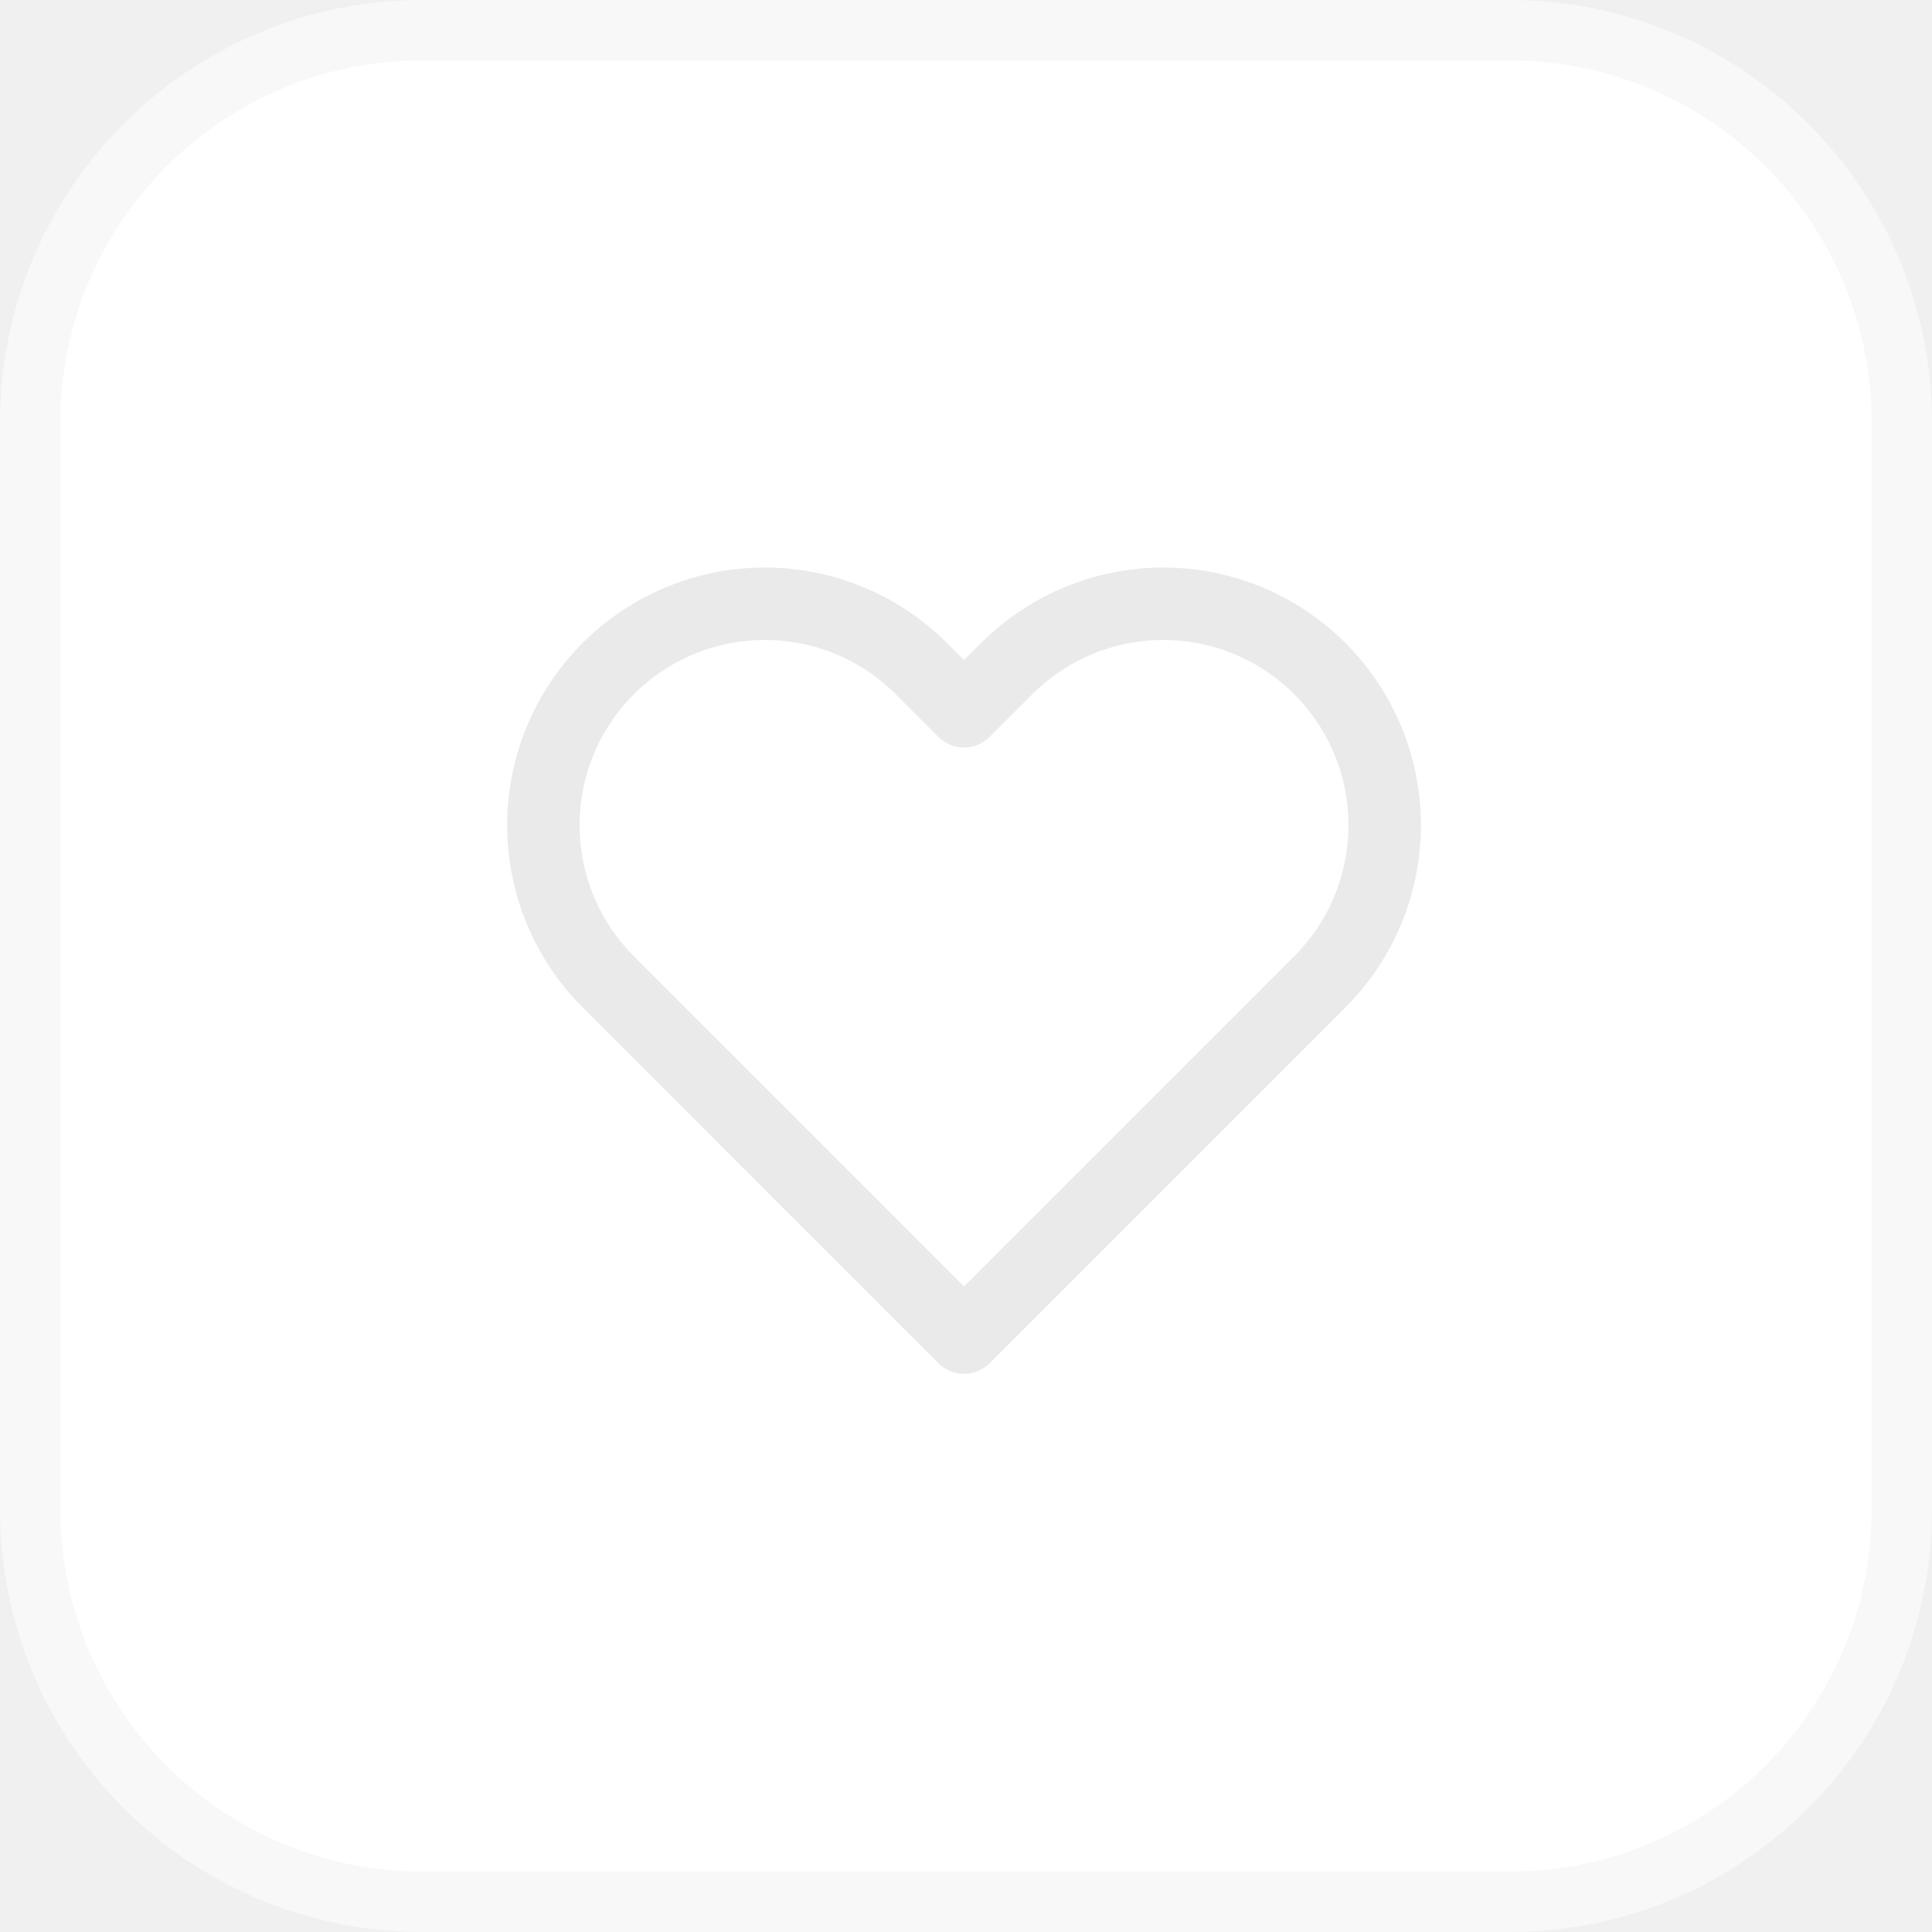
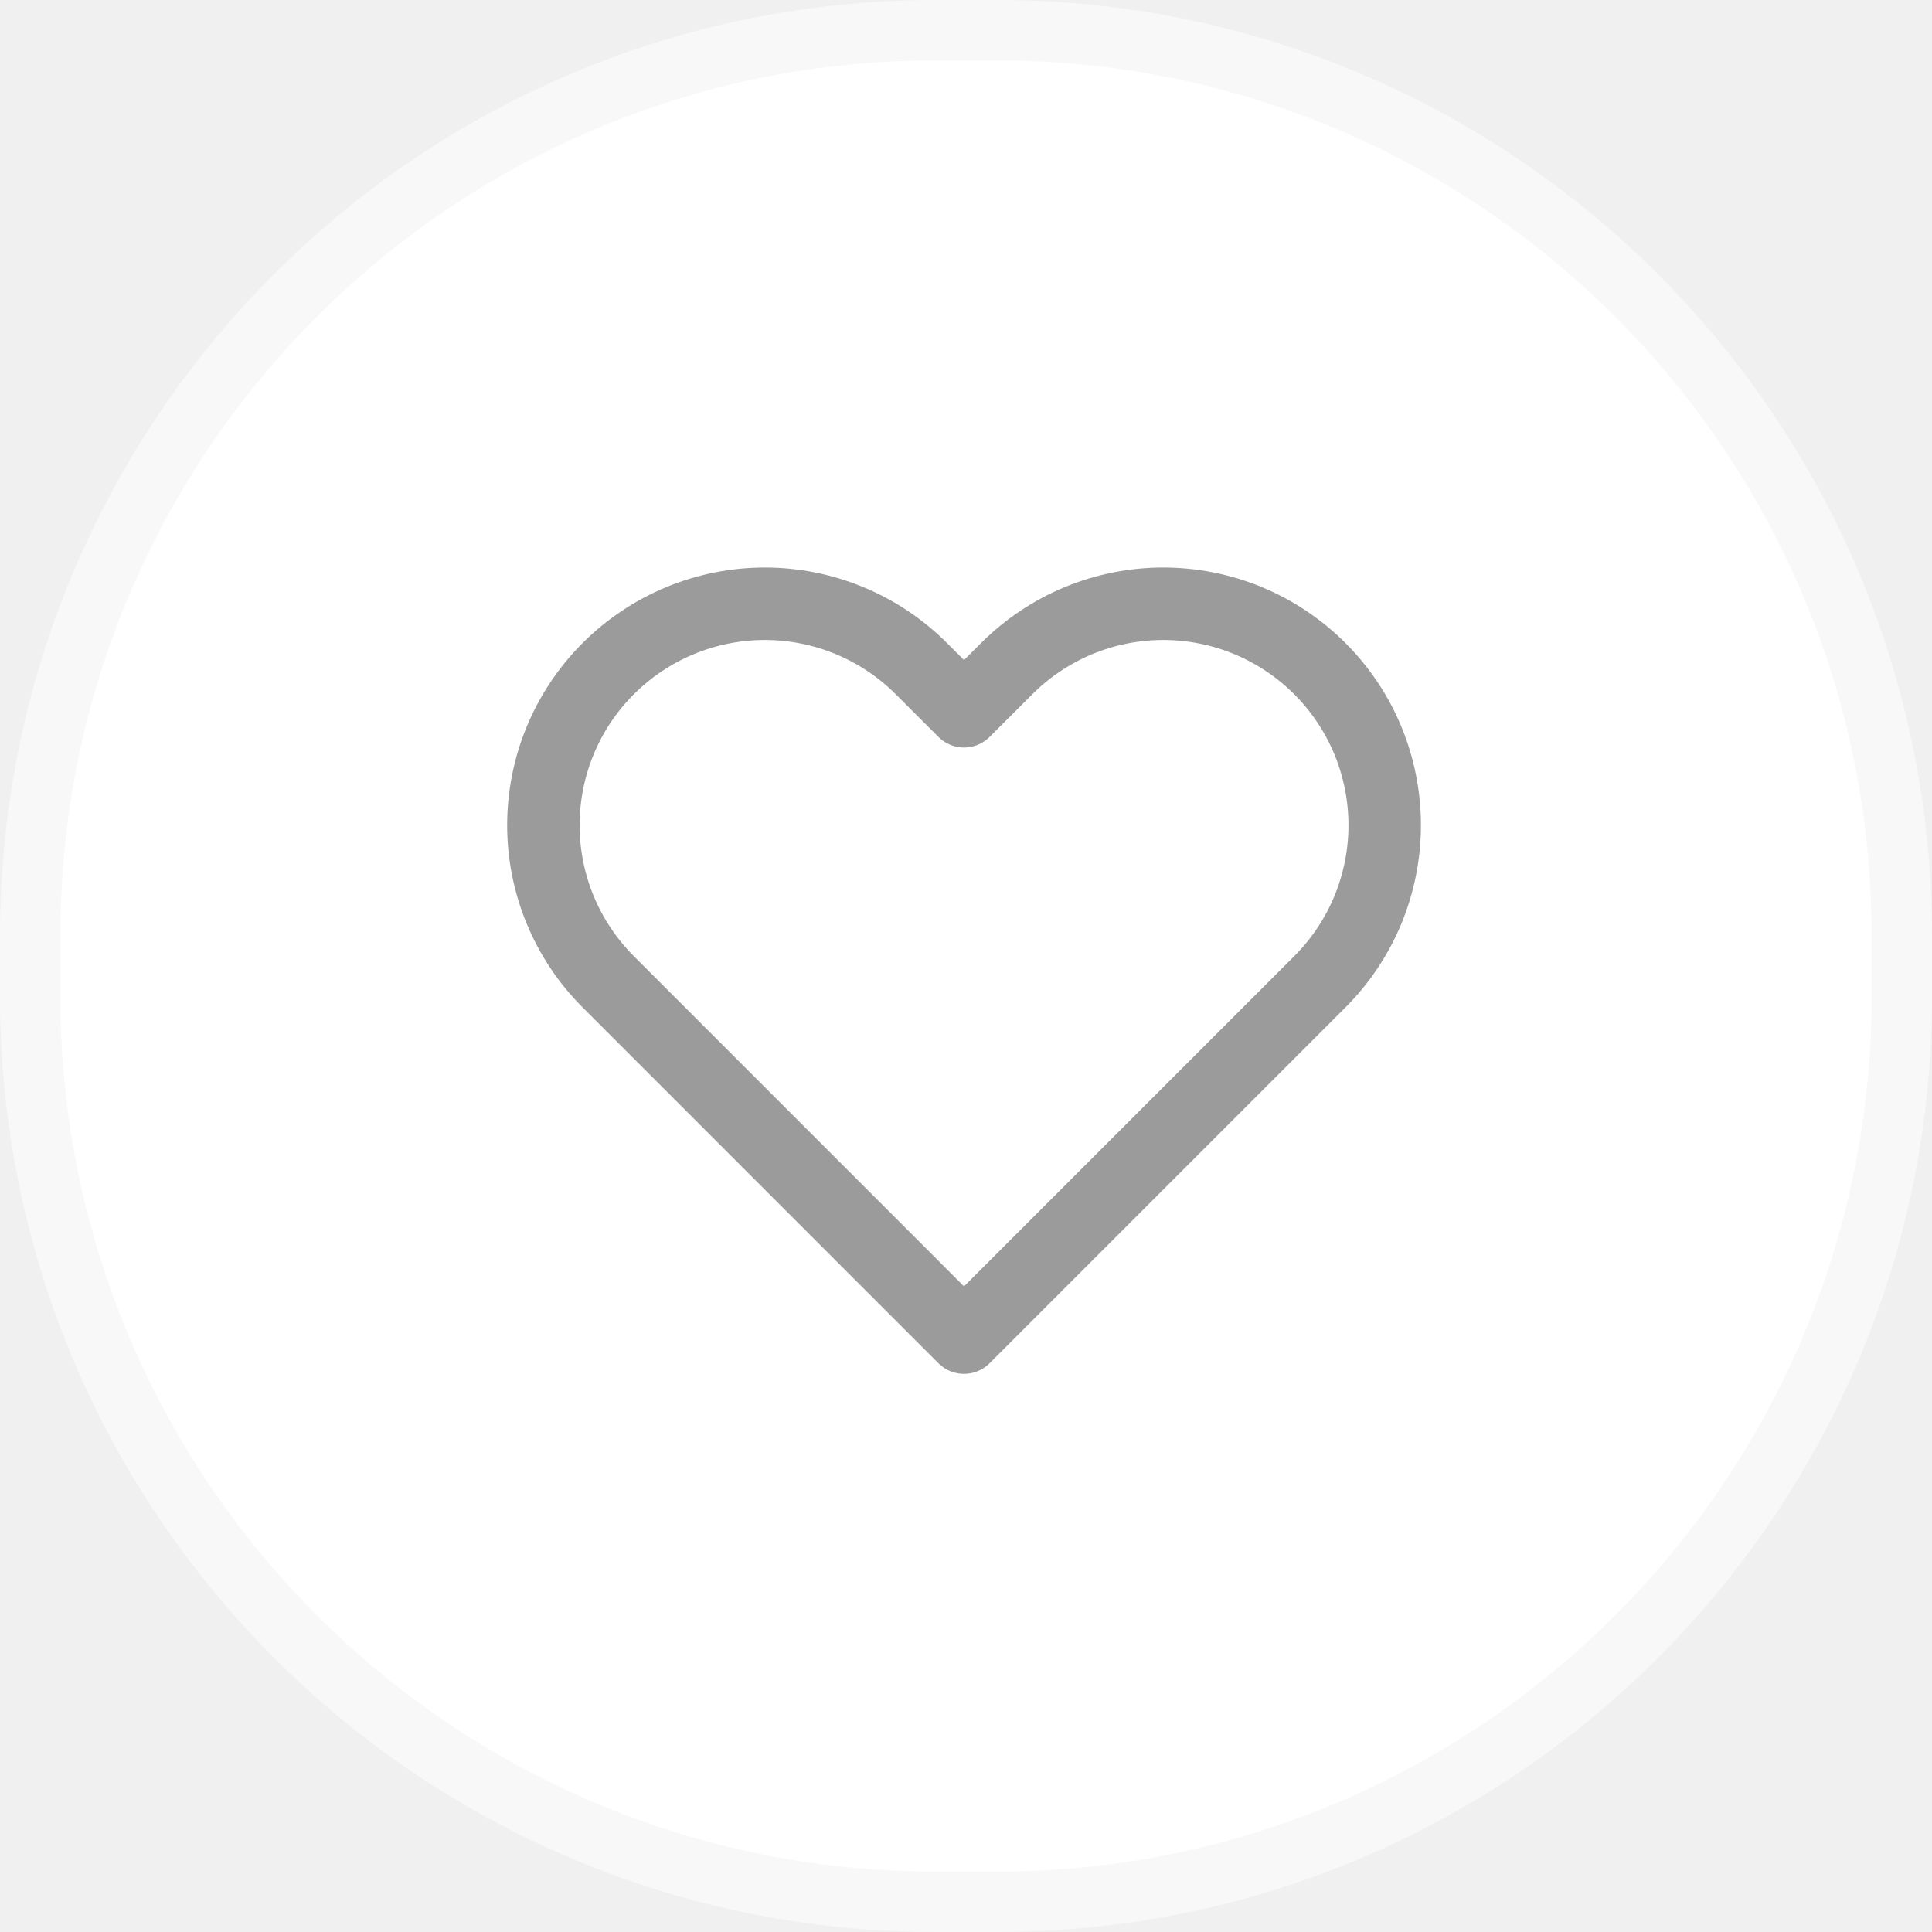
<svg xmlns="http://www.w3.org/2000/svg" width="32" height="32" viewBox="0 0 32 32" fill="none">
-   <rect x="0.5" y="0.5" width="31" height="31" rx="6.5" fill="white" stroke="#F8F8F8" />
-   <path d="M21.861 11.075C21.52 10.734 21.116 10.464 20.671 10.279C20.226 10.095 19.749 10 19.267 10C18.786 10 18.309 10.095 17.864 10.279C17.419 10.464 17.015 10.734 16.674 11.075L15.967 11.781L15.261 11.075C14.573 10.387 13.64 10 12.668 10C11.695 10 10.762 10.387 10.074 11.075C9.386 11.762 9 12.695 9 13.668C9 14.641 9.386 15.573 10.074 16.261L10.781 16.968L15.967 22.155L21.154 16.968L21.861 16.261C22.201 15.921 22.472 15.516 22.656 15.072C22.84 14.627 22.935 14.149 22.935 13.668C22.935 13.186 22.84 12.709 22.656 12.264C22.472 11.819 22.201 11.415 21.861 11.075Z" stroke="#EAEAEA" stroke-width="1.2" stroke-linecap="round" stroke-linejoin="round" />
+   <rect x="0.5" y="0.5" width="31" height="31" rx="15" fill="white" stroke="#F8F8F8" />
+   <path d="M21.861 11.075C21.52 10.734 21.116 10.464 20.671 10.279C20.226 10.095 19.749 10 19.267 10C18.786 10 18.309 10.095 17.864 10.279C17.419 10.464 17.015 10.734 16.674 11.075L15.967 11.781L15.261 11.075C14.573 10.387 13.64 10 12.668 10C11.695 10 10.762 10.387 10.074 11.075C9.386 11.762 9 12.695 9 13.668C9 14.641 9.386 15.573 10.074 16.261L10.781 16.968L15.967 22.155L21.154 16.968L21.861 16.261C22.201 15.921 22.472 15.516 22.656 15.072C22.84 14.627 22.935 14.149 22.935 13.668C22.935 13.186 22.84 12.709 22.656 12.264C22.472 11.819 22.201 11.415 21.861 11.075Z" stroke="#9B9B9B" stroke-width="1.2" stroke-linecap="round" stroke-linejoin="round" />
</svg>
